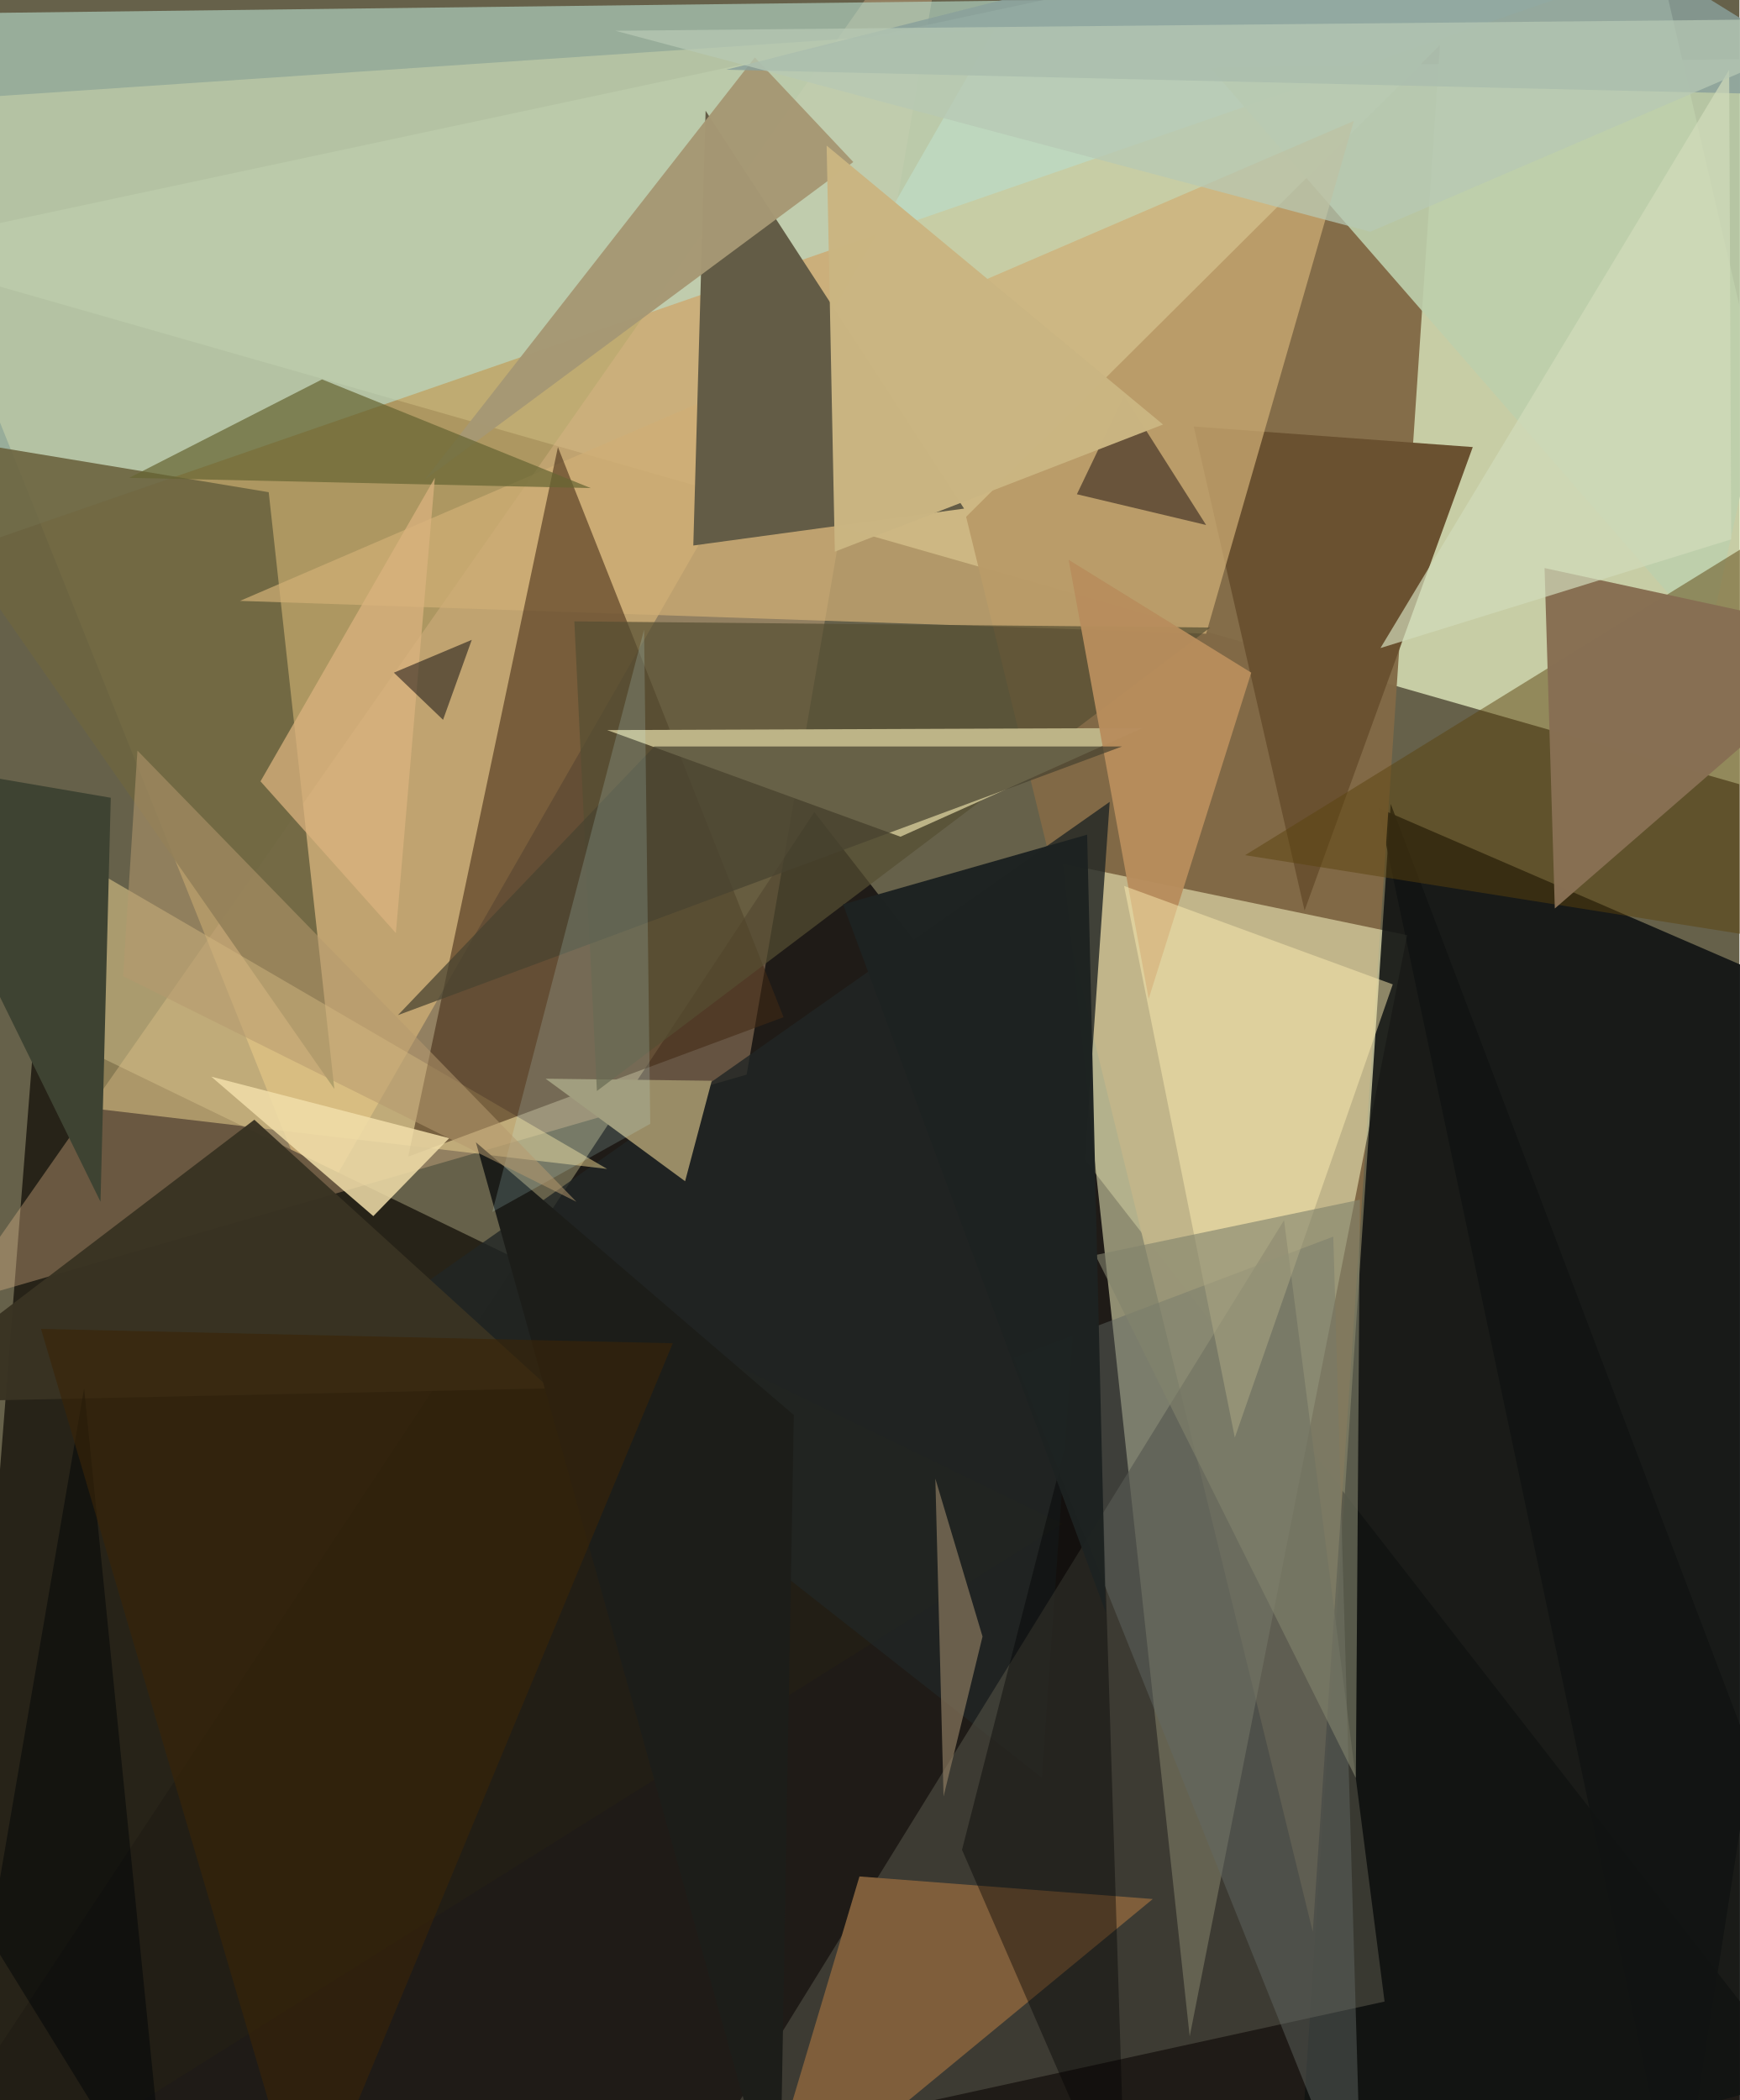
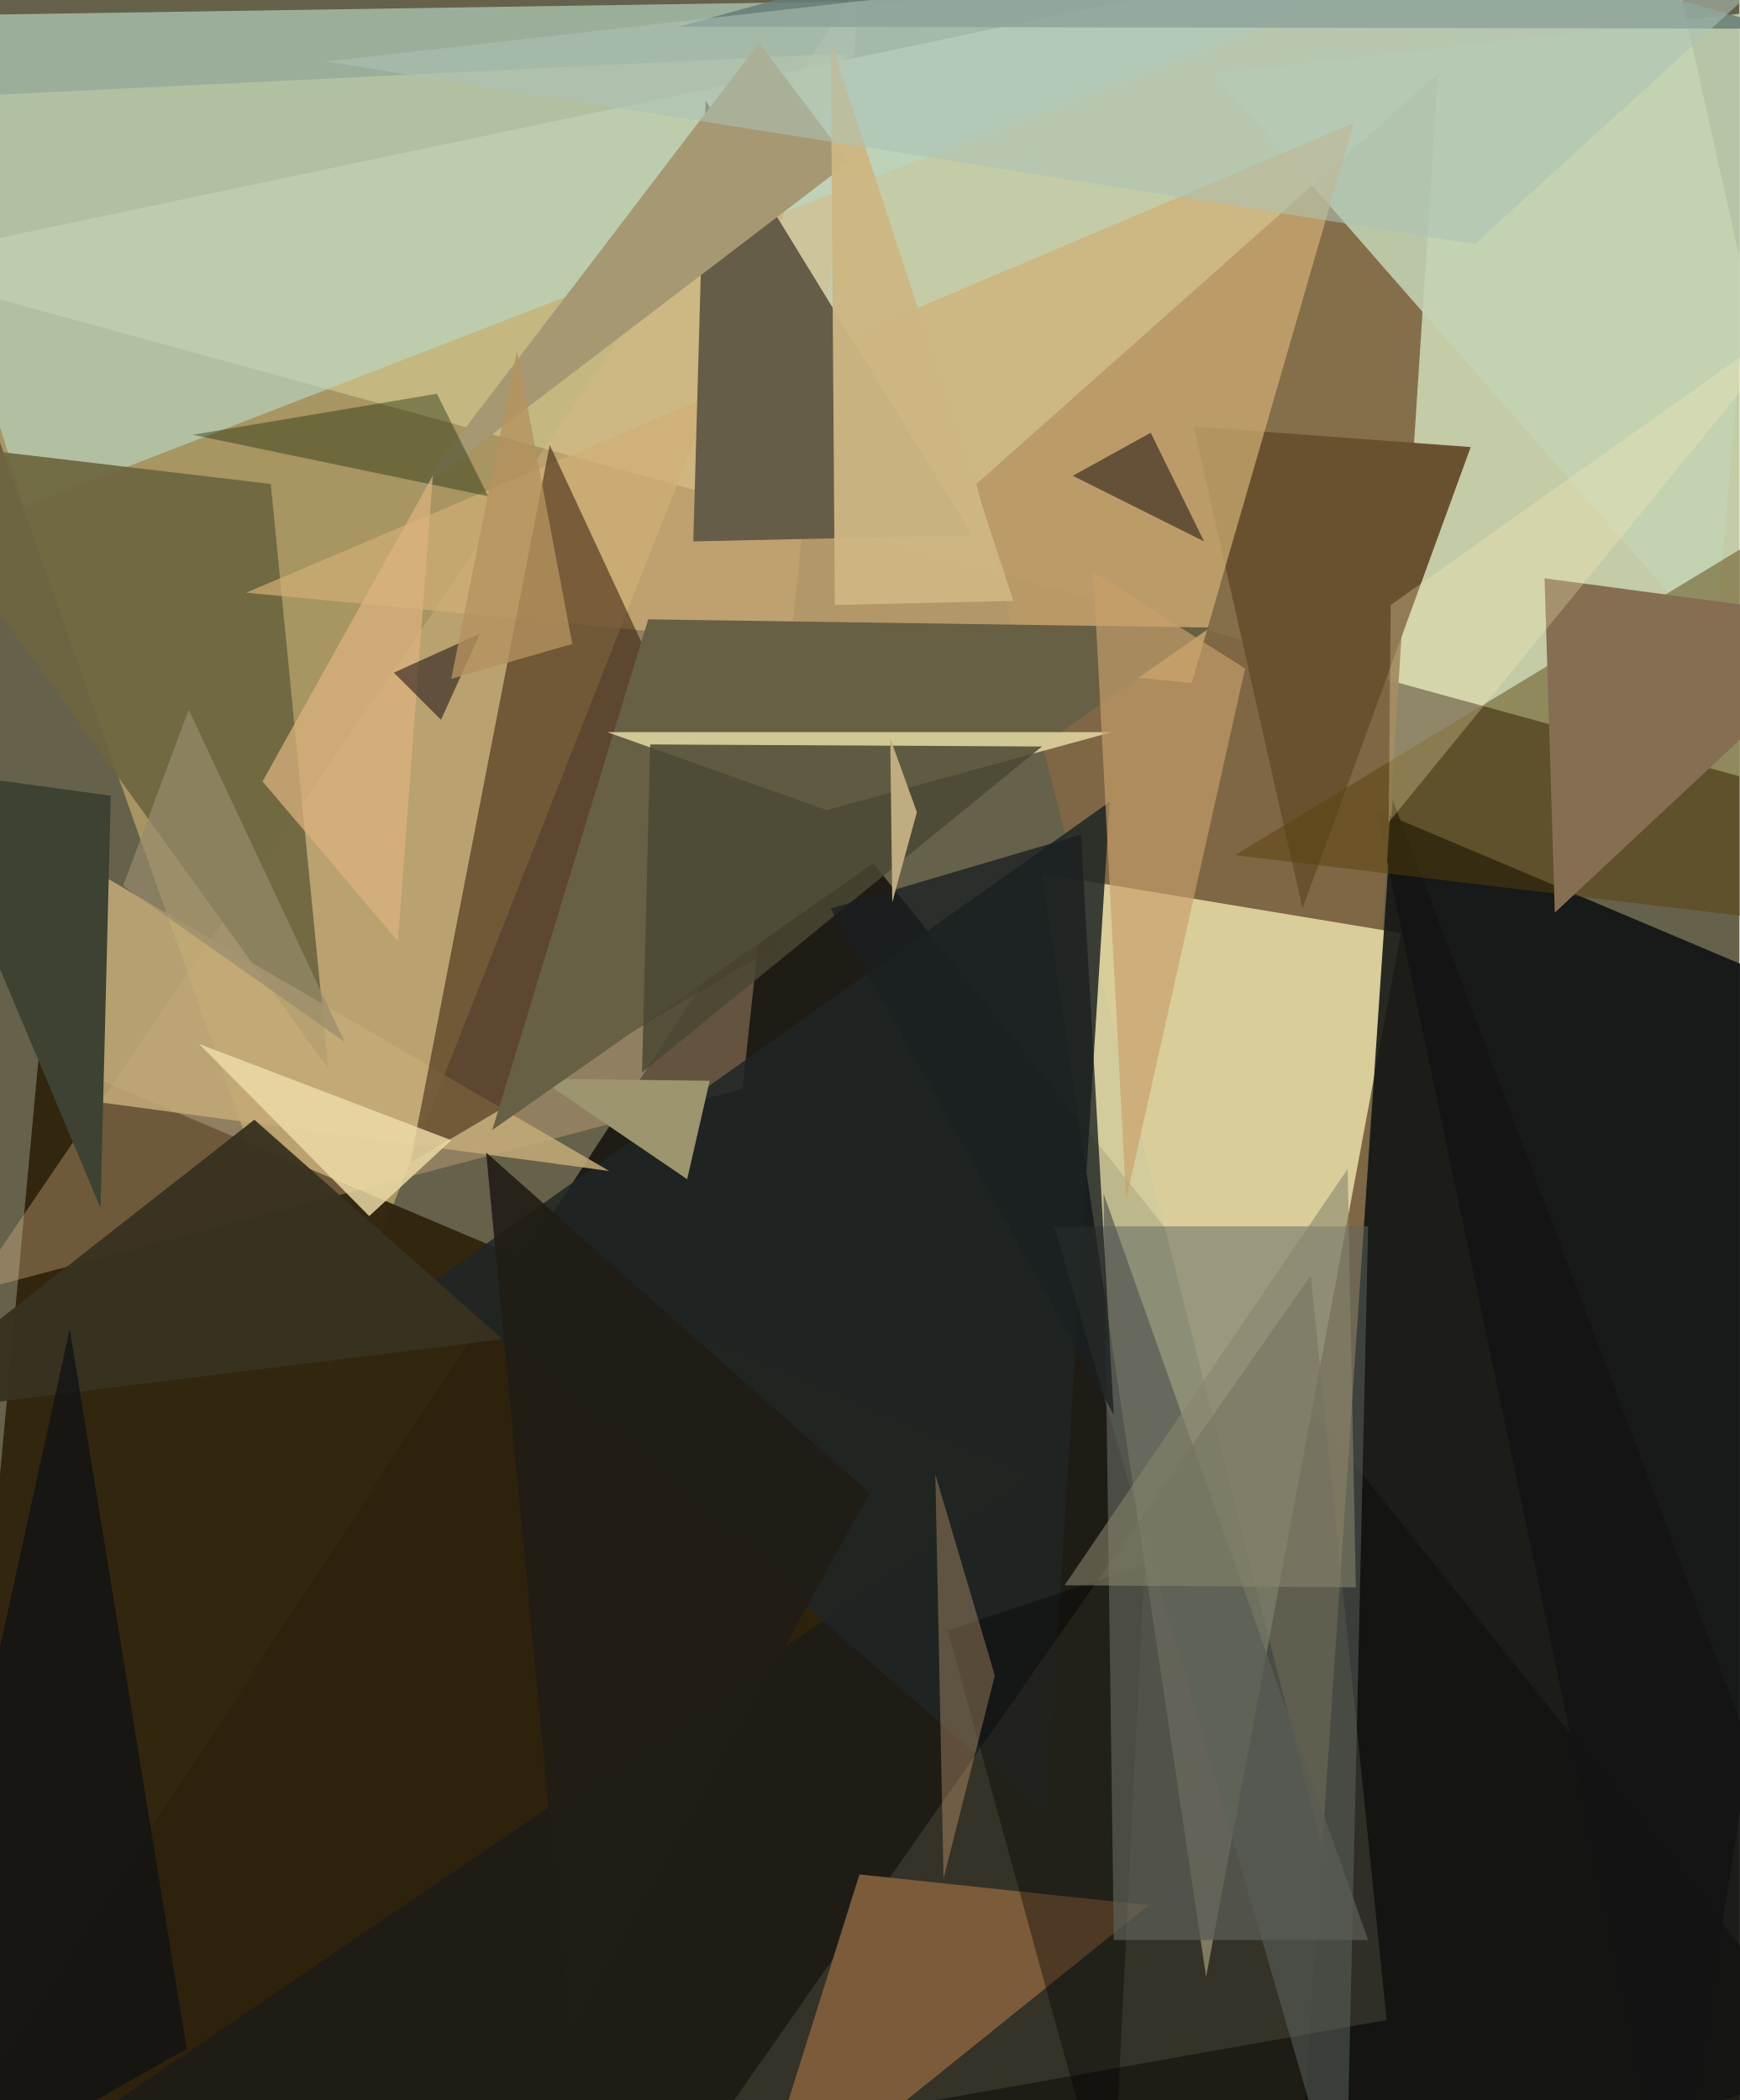
<svg xmlns="http://www.w3.org/2000/svg" width="848" height="1024" viewBox="0 0 212 256">
  <rect width="212" height="256" fill="#66614a" />
-   <polygon points="226.5,99.75 199.75,-15.5 -15.5,30.5" fill="#eaf4c6" fill-opacity="0.733" />
-   <polygon points="225.5,261.25 -8.5,262.25 99.25,99" fill="#0e0b0b" fill-opacity="0.8" />
-   <polygon points="204.5,271.5 168,98.5 227.5,124.25" fill="#131716" fill-opacity="0.945" />
-   <polygon points="38.5,147.75 -15.5,12.75 121.25,3.5" fill="#bda367" fill-opacity="0.82" />
-   <polygon points="175.5,5.5 160,235.5 117.75,63" fill="#826a46" fill-opacity="0.961" />
-   <polygon points="4.25,125 -7.25,271.5 129.5,185.75" fill="#231f15" fill-opacity="0.929" />
-   <polygon points="129.5,105.25 145,248.25 171.5,114" fill="#ffffcb" fill-opacity="0.506" />
-   <polygon points="-5.75,159 91,131 116.25,-15.5" fill="#e0b88a" fill-opacity="0.361" />
-   <polygon points="169.5,98 158,270.75 227.5,251" fill="#111412" fill-opacity="0.894" />
-   <polygon points="135.25,97.75 51,157 127,216.75" fill="#212625" fill-opacity="0.804" />
-   <polygon points="-15.5,1.75 0,65.5 191.5,-0.75" fill="#b8dece" fill-opacity="0.608" />
-   <polygon points="179.5,54.5 145.5,52 159,111" fill="#6a5130" />
-   <polygon points="32.75,60 40.75,132.75 -15.5,52" fill="#6c6541" fill-opacity="0.914" />
-   <polygon points="208.25,78 223.75,7 147.5,8.25" fill="#bdceac" fill-opacity="0.914" />
-   <polygon points="168.75,244 86.5,262 156.5,148.75" fill="#4e4c41" fill-opacity="0.663" />
-   <polygon points="29.25,73.25 147,77.25 165,14.75" fill="#cfae75" fill-opacity="0.718" />
-   <polygon points="151.75,104.25 221,115.25 214.5,65.5" fill="#5b430e" fill-opacity="0.486" />
-   <polygon points="86,13.5 84.5,66.5 117.5,62" fill="#635c46" />
-   <polygon points="10.5,105.5 10.25,135 74,142.5" fill="#f0d893" fill-opacity="0.49" />
-   <polygon points="49.75,141 95.5,124 68,54.5" fill="#422a15" fill-opacity="0.569" />
-   <polygon points="104.75,228.75 140.5,231.5 92,271.5" fill="#7f5e3b" />
-   <polygon points="133.75,161 117.25,225.5 137.25,271.5" fill="#000000" fill-opacity="0.392" />
-   <polygon points="92,7 104,19.75 51.75,58.5" fill="#a69874" fill-opacity="0.973" />
-   <polygon points="13.5,97.25 -14.25,92.5 12.25,146.5" fill="#3e4332" />
-   <polygon points="67,169.25 31,136.5 -14.25,171" fill="#393323" fill-opacity="0.965" />
-   <polygon points="123.5,165.5 162.5,150.75 166,271.5" fill="#626964" fill-opacity="0.459" />
-   <polygon points="227.5,77.75 188.25,69.25 189.5,110.75" fill="#876f53" fill-opacity="0.992" />
-   <polygon points="54.75,138.75 45.5,148.25 25.75,131.25" fill="#f0dea9" fill-opacity="0.851" />
-   <polygon points="83.5,144 66.5,131.5 86.75,131.75" fill="#998c66" />
-   <polygon points="137,48.25 147,64 131.25,60.25" fill="#2f211a" fill-opacity="0.58" />
-   <polygon points="72,59.5 15.75,58.25 39.25,46.25" fill="#676533" fill-opacity="0.714" />
-   <polygon points="115,219 114,180.25 119.75,199.5" fill="#8b795f" fill-opacity="0.694" />
-   <polygon points="53,58.25 31.75,95.25 48.25,113.75" fill="#dab27e" fill-opacity="0.745" />
-   <polygon points="96.75,172.5 95,271.5 58,139.25" fill="#1c1d19" />
-   <polygon points="72.75,133 147.5,76.5 70,75.75" fill="#554f32" fill-opacity="0.706" />
-   <polygon points="74,89 139.25,88.75 109.75,102" fill="#bdb487" />
-   <polygon points="88.5,8.5 227.5,11.75 183.5,-15.5" fill="#89a09b" fill-opacity="0.831" />
-   <polygon points="141.75,51.75 100.75,17.75 101.75,67.25" fill="#cab582" fill-opacity="0.996" />
-   <polygon points="152.5,82 130.25,68.25 140,121.75" fill="#b88e5d" fill-opacity="0.961" />
-   <polygon points="169.75,120 137,108 150.5,175.25" fill="#fbebb0" fill-opacity="0.494" />
-   <polygon points="10.25,169.25 -1.25,236.25 20.5,271.5" fill="#000508" fill-opacity="0.494" />
-   <polygon points="133.5,153 165.75,146.25 165.25,216.75" fill="#82836d" fill-opacity="0.62" />
-   <polygon points="48.5,123.75 136.75,91 79.75,91" fill="#494330" fill-opacity="0.733" />
-   <polygon points="79.25,137 78.5,76.75 60,147.75" fill="#d0ffff" fill-opacity="0.161" />
-   <polygon points="168.25,79 210.75,8.5 211,65.75" fill="#d2dbbb" fill-opacity="0.702" />
-   <polygon points="167,28.25 75,3.75 227.5,2.25" fill="#b7c9b4" fill-opacity="0.733" />
-   <polygon points="5,162 82,163.75 37.25,271.5" fill="#392508" fill-opacity="0.616" />
-   <polygon points="48,82 54,87.75 57.5,78" fill="#020008" fill-opacity="0.478" />
-   <polygon points="134.75,196.5 102.75,110.25 132.5,101.75" fill="#1d2221" fill-opacity="0.973" />
-   <polygon points="70.25,146.5 16.75,91.5 15,119" fill="#b5996e" fill-opacity="0.529" />
+   <polygon points="227,98.75 202,-13.5 -15.5,32.25" fill="#e9f6cd" fill-opacity="0.71" />
+   <polygon points="227.5,256.5 -8.25,263.75 100.25,97.5" fill="#181411" fill-opacity="0.902" />
+   <polygon points="204,271.5 167.75,98.75 227.5,124" fill="#121515" fill-opacity="0.925" />
+   <polygon points="40,167 -14.75,12.25 103.25,6.5" fill="#c5ad6d" fill-opacity="0.686" />
+   <polygon points="175.25,9 161.25,225.75 119,59" fill="#816845" fill-opacity="0.937" />
+   <polygon points="4.75,128.5 -8.5,271.5 126.25,180" fill="#30230d" fill-opacity="0.953" />
+   <polygon points="127,106.5 147,241 170.75,113.75" fill="#fff7be" fill-opacity="0.706" />
+   <polygon points="-3.5,157.5 90.5,132.75 105,-2.25" fill="#dfb68b" fill-opacity="0.357" />
+   <polygon points="169.75,97.5 158,271.5 227.5,250.75" fill="#121413" fill-opacity="0.886" />
+   <polygon points="135.25,97.75 52.75,156.25 127.5,221.25" fill="#202625" fill-opacity="0.859" />
+   <polygon points="-15.5,2 3,61.75 164.25,-0.75" fill="#b8d7c3" fill-opacity="0.655" />
+   <polygon points="179.25,54.5 145.5,52 158.75,110.75" fill="#695130" />
+   <polygon points="33,59 40,130.25 -15.5,53.25" fill="#6d6640" fill-opacity="0.925" />
+   <polygon points="209,78.75 215.75,1.25 148,9" fill="#c3d3b3" fill-opacity="0.878" />
+   <polygon points="169,246.25 86,261 159.75,155.5" fill="#49463a" fill-opacity="0.529" />
+   <polygon points="30,72.25 145.25,83.25 165,15" fill="#d0af75" fill-opacity="0.71" />
+   <polygon points="150.5,104.25 223.5,113 214.5,65.5" fill="#584109" fill-opacity="0.475" />
+   <polygon points="86,12.25 84.5,66 118.5,65.25" fill="#655d47" />
+   <polygon points="12.5,106.75 11.25,134.25 74.25,142.75" fill="#c3ab77" fill-opacity="0.855" />
+   <polygon points="50,141.75 95.25,115 67,54.25" fill="#2b1000" fill-opacity="0.506" />
+   <polygon points="104.75,228.5 140,232.25 91.25,271.5" fill="#7b5b39" />
+   <polygon points="139.5,190.75 135.5,271.5 115.5,198.75" fill="#000000" fill-opacity="0.369" />
+   <polygon points="92.5,5.25 103.5,19.75 50.75,60" fill="#a69873" />
+   <polygon points="12.25,147.25 13.5,97 -10.25,93.75" fill="#3d4232" />
+   <polygon points="61.25,163.25 31,136.5 -15.25,172.75" fill="#383120" fill-opacity="0.957" />
+   <polygon points="128.5,149.5 166.75,149.5 164,271.5" fill="#5f6862" fill-opacity="0.506" />
+   <polygon points="130.75,58 140.25,52.75 146.75,66" fill="#1f1311" fill-opacity="0.545" />
+   <polygon points="188.25,70.5 189.5,111.25 227.5,75.75" fill="#866e53" />
+   <polygon points="86.5,131.75 83.75,143.75 65.75,131.5" fill="#9d9470" />
+   <polygon points="55,139 45,148.25 24.25,127.25" fill="#eedca8" fill-opacity="0.824" />
+   <polygon points="53.25,48 59.5,60.5 23.5,53" fill="#192707" fill-opacity="0.396" />
+   <polygon points="114,179.75 121.25,204.25 115,229" fill="#fbca91" fill-opacity="0.29" />
+   <polygon points="52.75,58 32,95.25 48.5,114.75" fill="#dcb27e" fill-opacity="0.741" />
+   <polygon points="106,182 69.5,248.25 59.25,140.5" fill="#201d17" fill-opacity="0.906" />
+   <polygon points="79,75.5 147.5,76.5 60,137.75" fill="#686045" />
+   <polygon points="101.75,73.75 123.5,73.25 101.25,5" fill="#cdb682" fill-opacity="0.949" />
+   <polygon points="74,89.25 135.5,89.25 100.75,98.75" fill="#dfd4a0" fill-opacity="0.89" />
+   <polygon points="78.25,130.75 79.25,90.75 127,91" fill="#4a4833" fill-opacity="0.843" />
+   <polygon points="82.75,3.25 150.25,-15.5 217,3.5" fill="#677d79" fill-opacity="0.855" />
+   <polygon points="133.25,69.75 151.75,81.5 137.25,146.25" fill="#c9a06a" fill-opacity="0.659" />
+   <polygon points="22.75,249.75 -15.5,271.5 8.5,162" fill="#0c1114" fill-opacity="0.698" />
+   <polygon points="166.75,236.5 135.75,236.5 134.5,145.5" fill="#5a5d55" fill-opacity="0.745" />
+   <polygon points="101.25,110.75 135.75,172.5 131.75,101.75" fill="#1a2021" fill-opacity="0.776" />
+   <polygon points="108.75,110 111.75,99 108.5,90" fill="#bfac80" />
+   <polygon points="129.75,193.25 165.25,193.5 164.25,142.5" fill="#87846c" fill-opacity="0.584" />
+   <polygon points="39.75,7.5 179.75,29.75 227.5,-13.75" fill="#adc2b4" fill-opacity="0.573" />
+   <polygon points="169.5,73.75 220.25,37.75 169.25,100.25" fill="#fff2b9" fill-opacity="0.267" />
+   <polygon points="58.5,77.25 53.75,87.75 48,82" fill="#1b1215" fill-opacity="0.561" />
+   <polygon points="63,42.75 69.75,78.5 55,82.75" fill="#b4925f" fill-opacity="0.792" />
+   <polygon points="23,86.5 42,127 15,108" fill="#978b6b" fill-opacity="0.69" />
</svg>
